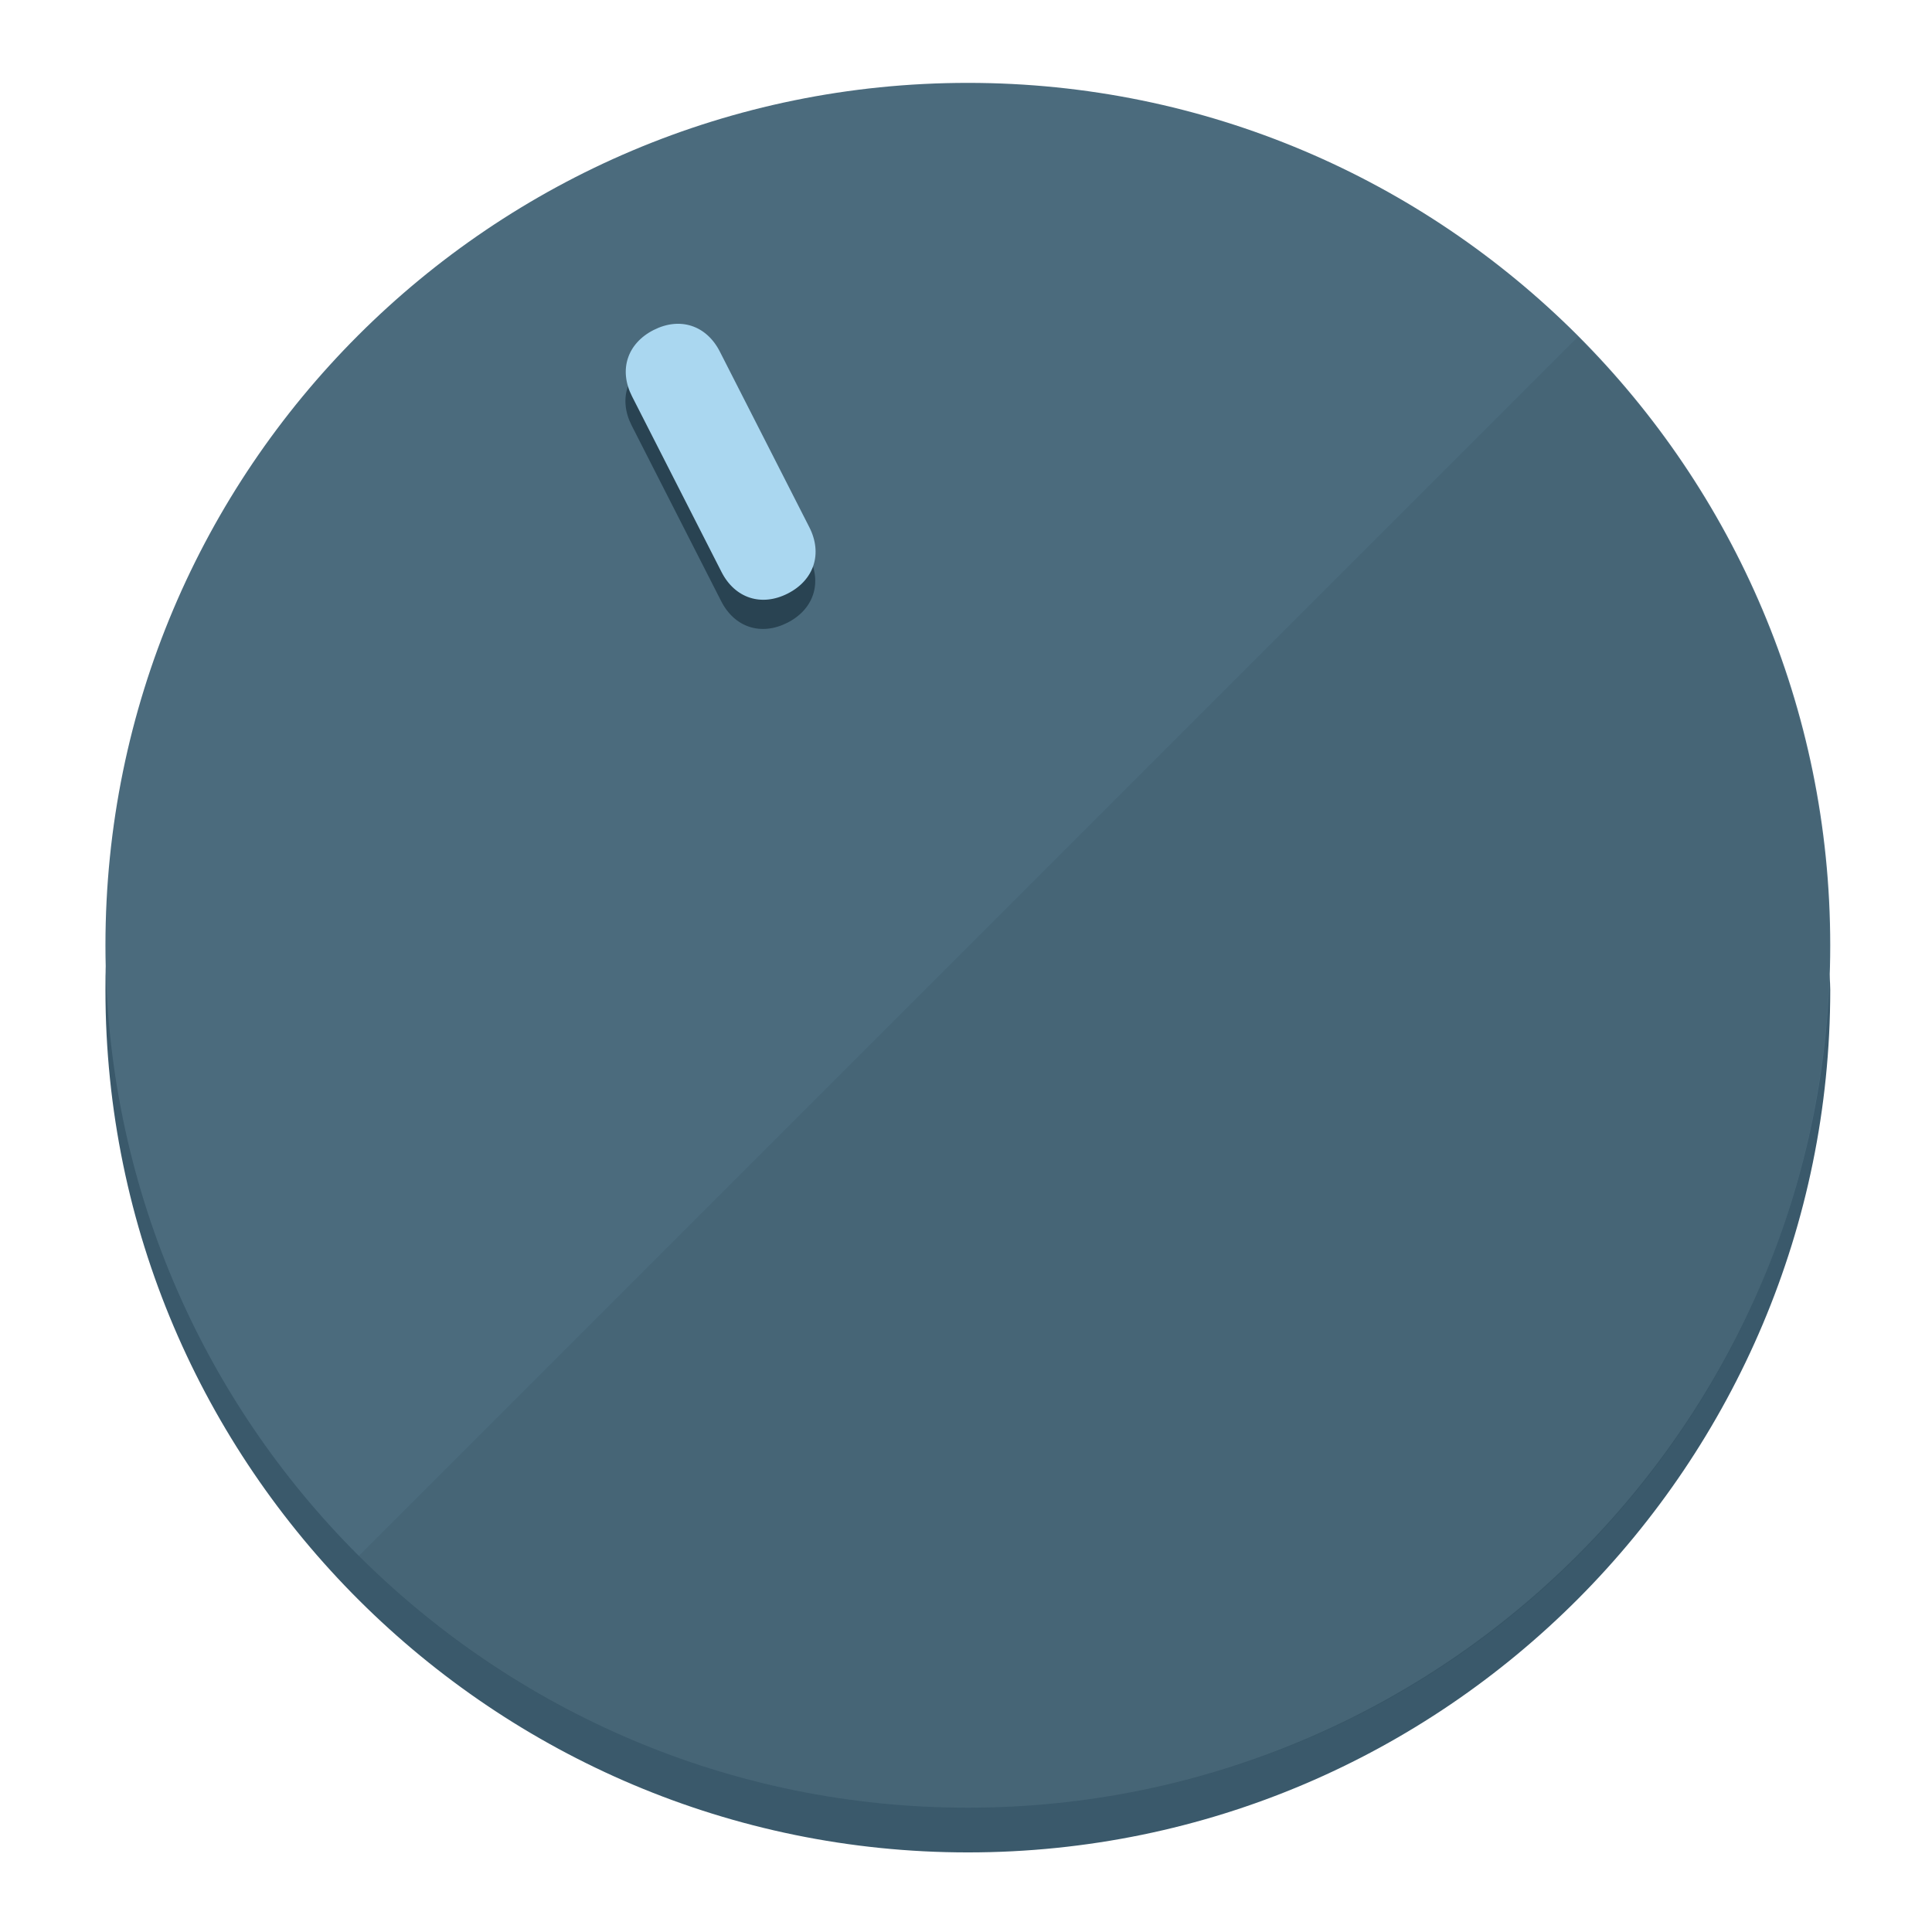
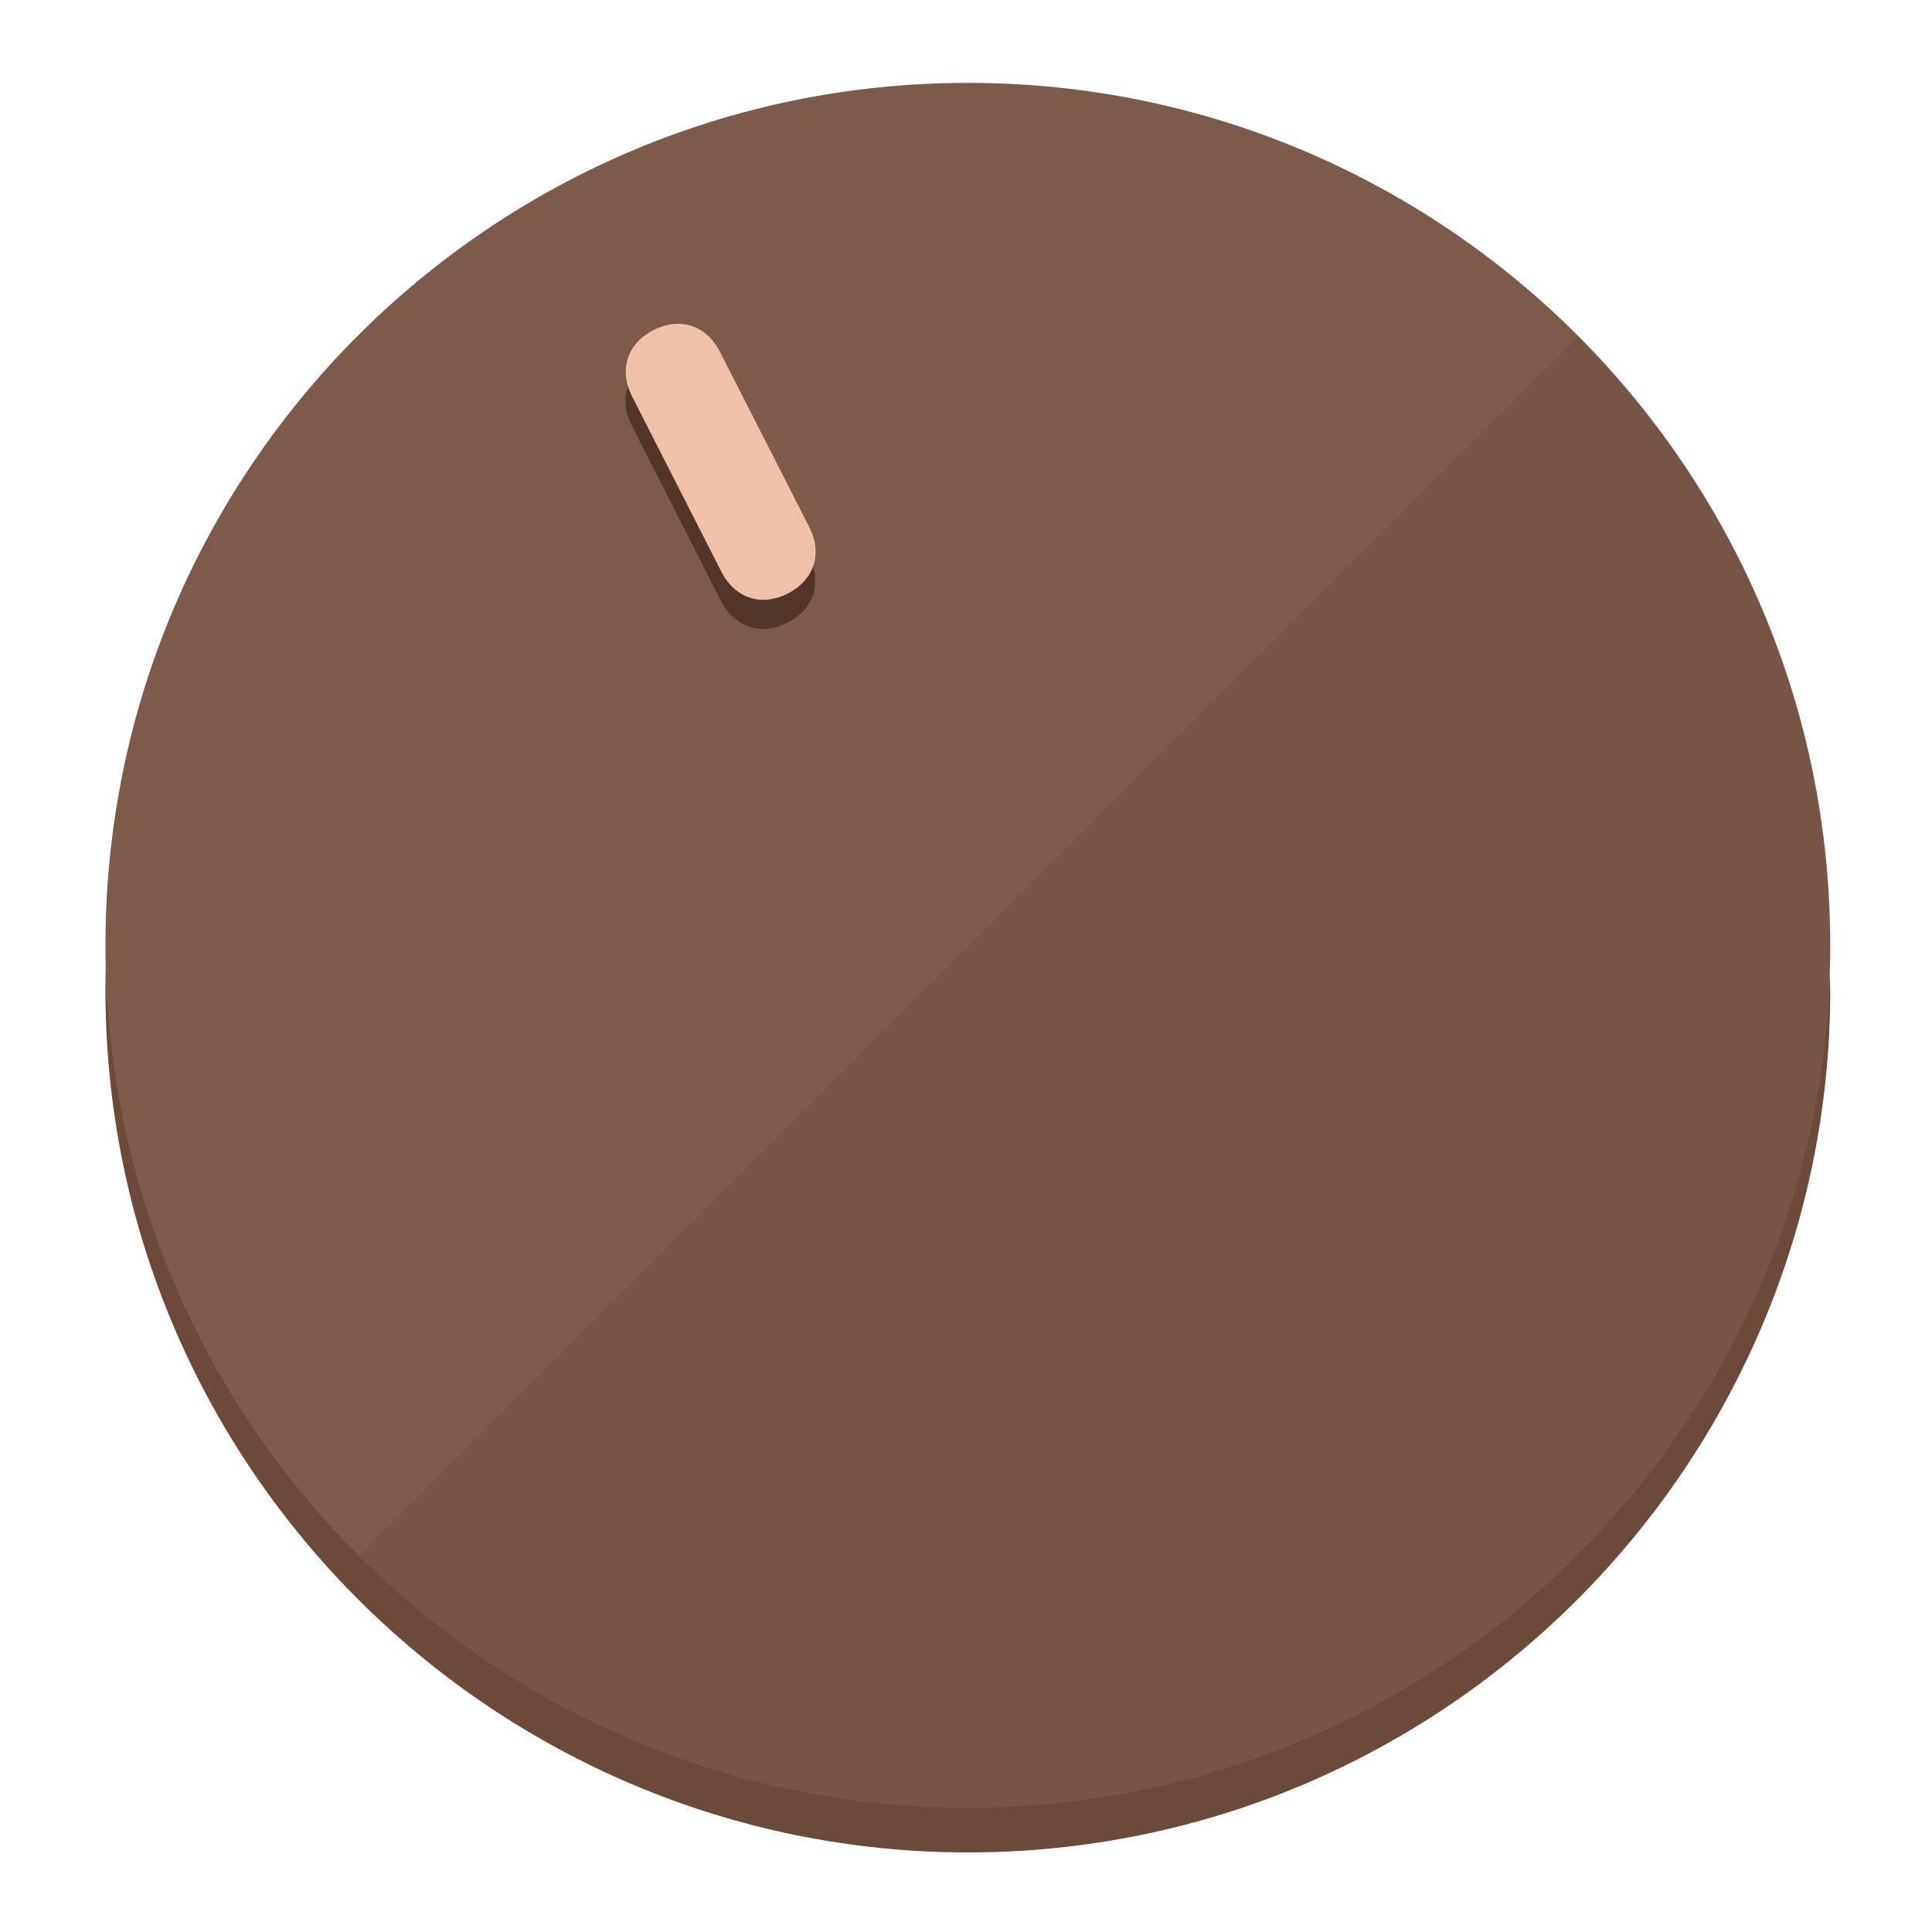
<svg xmlns="http://www.w3.org/2000/svg" height="120px" width="120px" version="1.1" id="Layer_1" viewBox="0 0 496.8 496.8" xml:space="preserve">
  <defs id="defs23" />
  <g id="g3158">
-     <path style="display:inline;fill:#3A596B;fill-opacity:1;stroke-width:1.584" d="m 248.875,445.92 c 116.582,0 212.89,-91.238 220.493,-205.286 0,5.069 1.267,8.87 1.267,13.939 0,121.651 -98.842,221.76 -221.76,221.76 -121.651,0 -221.76,-98.842 -221.76,-221.76 0,-5.069 0,-8.87 1.267,-13.939 7.603,114.048 103.91,205.286 220.493,205.286 z" id="path8" />
-     <circle style="display:inline;fill:#4B6B7D;fill-opacity:1;stroke-width:1.584" cx="248.875" cy="243.071" r="221.76" id="circle12" />
-     <path style="display:inline;fill:#294352;fill-opacity:0.154;stroke-width:1.587" d="m 405.744,86.606 c 86.308,86.308 86.308,227.193 0,313.5 -86.308,86.308 -227.193,86.308 -313.5,0" id="path14" />
+     <path style="display:inline;fill:#6B4A3A;fill-opacity:1;stroke-width:1.584" d="m 248.875,445.92 c 116.582,0 212.89,-91.238 220.493,-205.286 0,5.069 1.267,8.87 1.267,13.939 0,121.651 -98.842,221.76 -221.76,221.76 -121.651,0 -221.76,-98.842 -221.76,-221.76 0,-5.069 0,-8.87 1.267,-13.939 7.603,114.048 103.91,205.286 220.493,205.286 z" id="path8" />
+     <circle style="display:inline;fill:#7D5B4B;fill-opacity:1;stroke-width:1.584" cx="248.875" cy="243.071" r="221.76" id="circle12" />
+     <path style="display:inline;fill:#523629;fill-opacity:0.154;stroke-width:1.587" d="m 405.744,86.606 c 86.308,86.308 86.308,227.193 0,313.5 -86.308,86.308 -227.193,86.308 -313.5,0" id="path14" />
  </g>
  <g id="g3198">
    <circle style="display:none;fill:#000000;fill-opacity:0;stroke-width:1.584" cx="110.802" cy="329.835" r="221.76" id="circle12-3" transform="rotate(-27)" />
-     <path style="display:inline;fill:#294352;fill-opacity:1;stroke-width:1.584" d="m 208.027,143.077 c 3.452,6.774 1.237,13.592 -5.538,17.044 v 0 c -6.775,3.452 -13.592,1.237 -17.044,-5.538 l -23.012,-45.163 c -3.452,-6.775 -1.237,-13.592 5.538,-17.044 v 0 c 6.774,-3.452 13.592,-1.237 17.044,5.538 z" id="path3789" />
-     <path style="display:inline;fill:#AAD7F0;stroke-width:1.584" d="m 208.113,135.571 c 3.452,6.775 1.237,13.592 -5.538,17.044 v 0 c -6.774,3.452 -13.592,1.237 -17.044,-5.538 l -23.012,-45.163 c -3.452,-6.775 -1.237,-13.592 5.538,-17.044 v 0 c 6.775,-3.452 13.592,-1.237 17.044,5.538 z" id="path915" />
+     <path style="display:inline;fill:#523629;fill-opacity:1;stroke-width:1.584" d="m 208.027,143.077 c 3.452,6.774 1.237,13.592 -5.538,17.044 v 0 c -6.775,3.452 -13.592,1.237 -17.044,-5.538 l -23.012,-45.163 c -3.452,-6.775 -1.237,-13.592 5.538,-17.044 v 0 c 6.774,-3.452 13.592,-1.237 17.044,5.538 z" id="path3789" />
+     <path style="display:inline;fill:#F0C1AA;stroke-width:1.584" d="m 208.113,135.571 c 3.452,6.775 1.237,13.592 -5.538,17.044 v 0 c -6.774,3.452 -13.592,1.237 -17.044,-5.538 l -23.012,-45.163 c -3.452,-6.775 -1.237,-13.592 5.538,-17.044 v 0 c 6.775,-3.452 13.592,-1.237 17.044,5.538 z" id="path915" />
  </g>
</svg>
